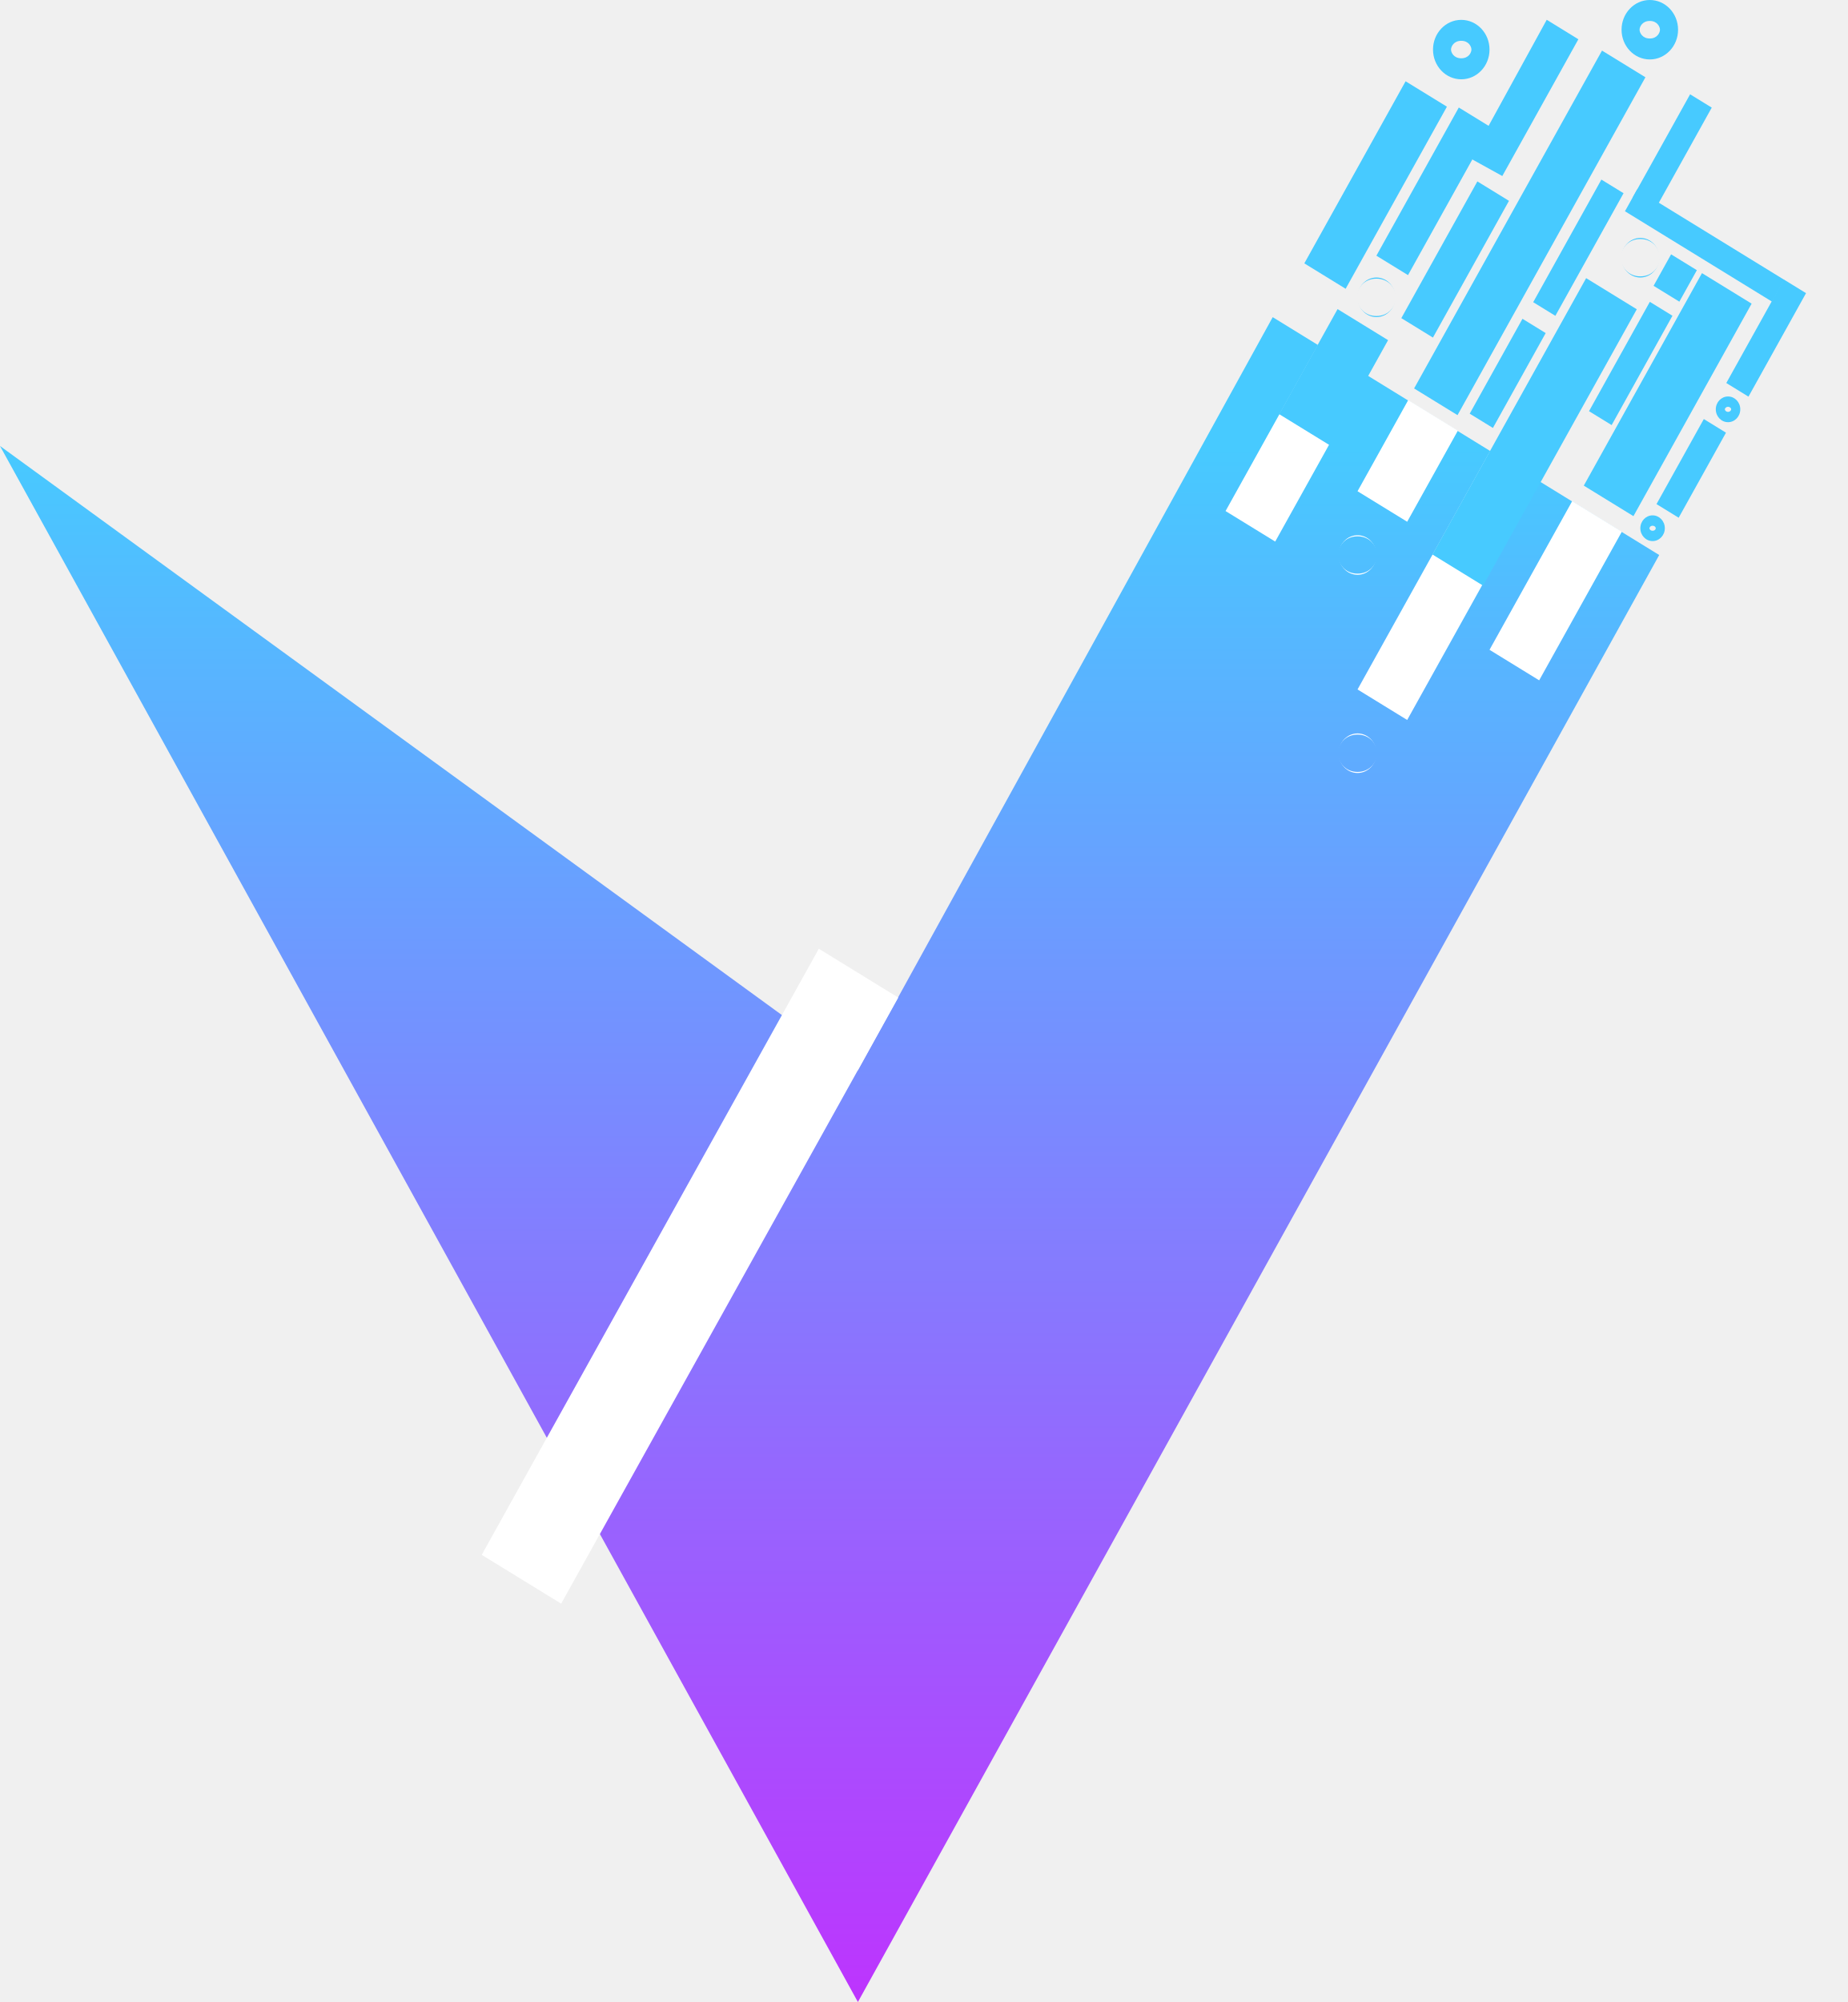
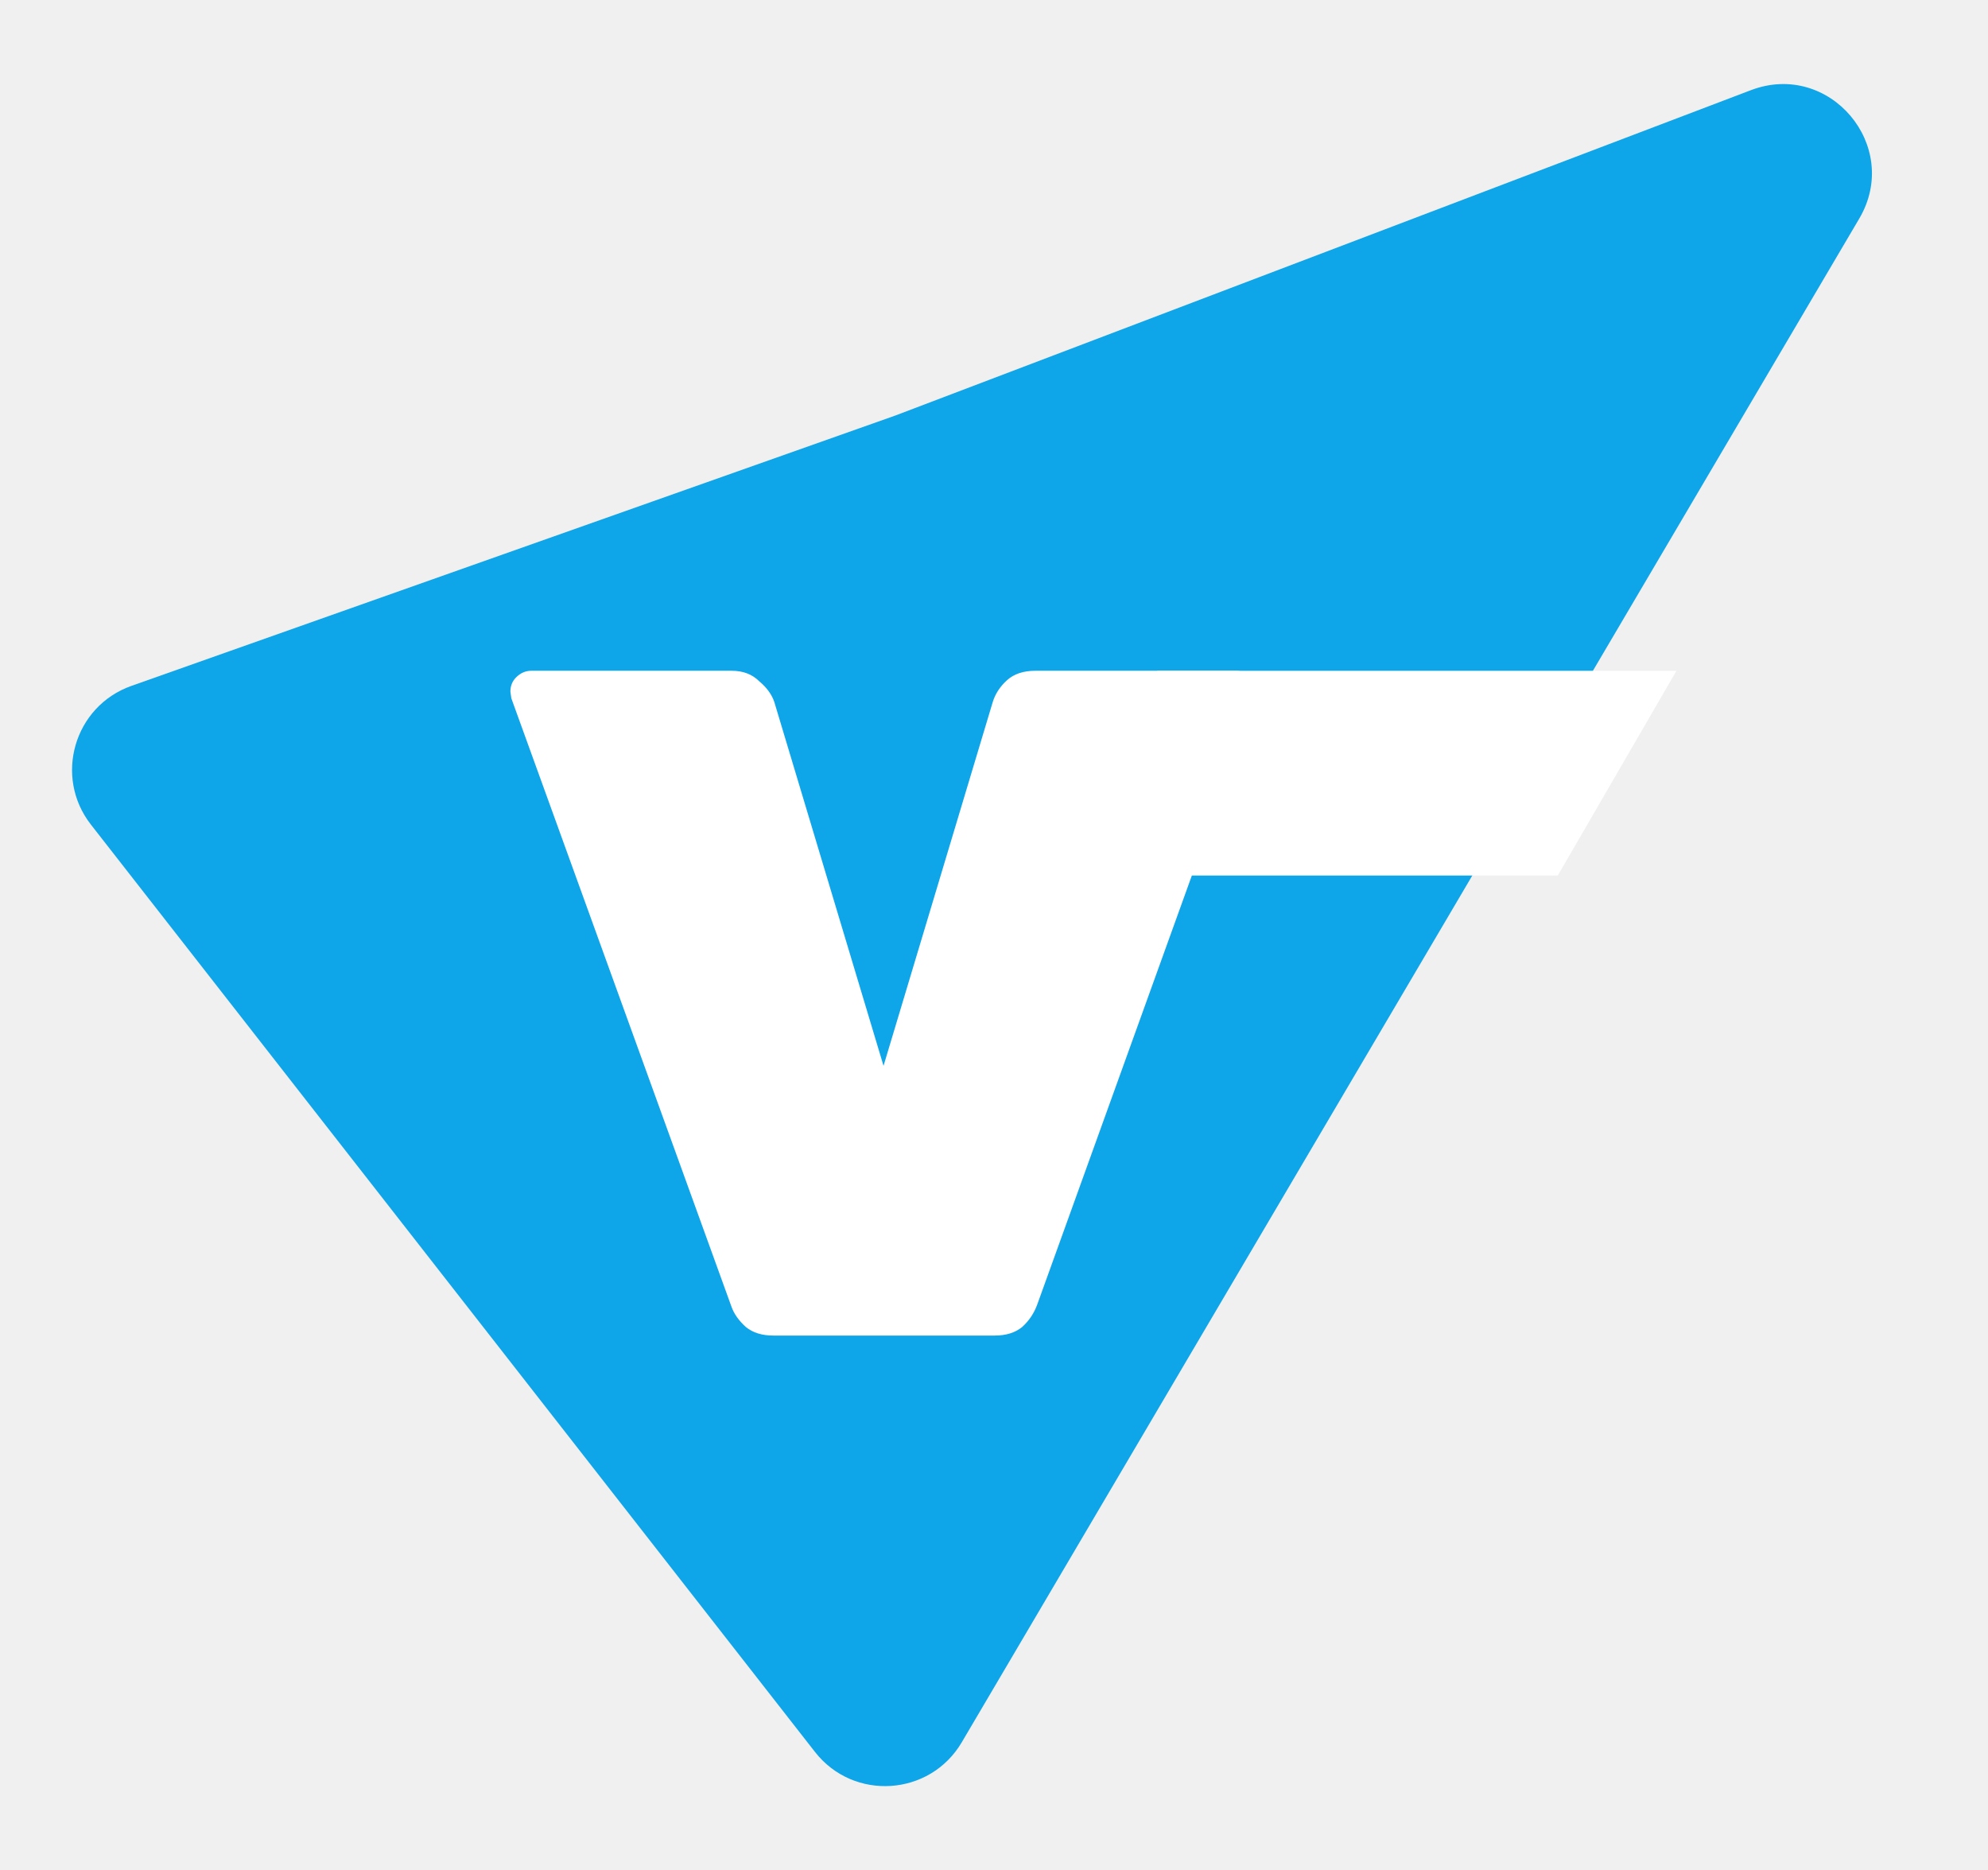
- <svg xmlns="http://www.w3.org/2000/svg" width="24" height="26" viewBox="0 0 24 26" fill="none">
-   <path d="M11.143 26L0 5.792L11.143 13.901L16.531 4.119L21.551 7.208L11.143 26Z" fill="url(#paint0_linear_7_2)" />
-   <rect width="2.468" height="0.757" transform="matrix(0.486103 -0.873901 0.851953 0.523619 15.9184 6.63704)" fill="white" />
-   <rect width="1.354" height="0.757" transform="matrix(0.486103 -0.873901 0.851953 0.523619 17.6327 6.37962)" fill="white" />
-   <rect width="5.021" height="0.662" transform="matrix(0.486103 -0.873901 0.851953 0.523619 18.3673 5.04477)" fill="#47CAFF" />
-   <rect width="1.561" height="0.77" transform="matrix(0.486103 -0.873901 0.851953 0.523619 16.6146 5.37848)" fill="#47CAFF" />
-   <rect width="2.032" height="0.482" transform="matrix(0.486103 -0.873901 0.851953 0.523619 18.2014 4.1317)" fill="#47CAFF" />
-   <rect width="1.41" height="0.354" transform="matrix(0.486103 -0.873901 0.851953 0.523619 19.0896 5.37241)" fill="#47CAFF" />
-   <rect width="1.822" height="0.338" transform="matrix(0.486103 -0.873901 0.851953 0.523619 19.9143 3.92461)" fill="#47CAFF" />
-   <rect width="1.264" height="0.338" transform="matrix(0.486103 -0.873901 0.851953 0.523619 21.5159 6.54684)" fill="#47CAFF" />
-   <rect width="1.538" height="0.338" transform="matrix(0.486103 -0.873901 0.851953 0.523619 22.4225 4.97427)" fill="#47CAFF" />
-   <rect width="1.538" height="0.33" transform="matrix(0.486103 -0.873901 0.851953 0.523619 21.2047 2.56882)" fill="#47CAFF" />
-   <rect width="0.325" height="2.243" transform="matrix(0.486103 -0.873901 0.851953 0.523619 21.1062 2.74355)" fill="#47CAFF" />
-   <path d="M19.102 2.059L20.09 0.257L20.501 0.51L19.513 2.286L19.102 2.059Z" fill="#47CAFF" />
-   <rect width="2.202" height="0.482" transform="matrix(0.486103 -0.873901 0.851953 0.523619 17.8776 3.32065)" fill="#47CAFF" />
-   <rect width="2.706" height="0.63" transform="matrix(0.486103 -0.873901 0.851953 0.523619 16.9415 3.42036)" fill="#47CAFF" />
-   <rect width="9.007" height="1.211" transform="matrix(0.486103 -0.873901 0.851953 0.523619 6.25714 20.1926)" fill="white" />
-   <rect width="3.537" height="0.757" transform="matrix(0.486103 -0.873901 0.851953 0.523619 17.6327 8.95387)" fill="white" />
-   <rect width="4.107" height="0.772" transform="matrix(0.486103 -0.873901 0.851953 0.523619 18.6056 7.20135)" fill="#47CAFF" />
-   <rect width="2.209" height="0.757" transform="matrix(0.486103 -0.873901 0.851953 0.523619 19.3469 8.43903)" fill="white" />
-   <rect width="3.158" height="0.757" transform="matrix(0.486103 -0.873901 0.851953 0.523619 20.5714 6.30687)" fill="#47CAFF" />
-   <rect width="0.468" height="0.393" transform="matrix(0.486103 -0.873901 0.851953 0.523619 21.4779 3.71207)" fill="#47CAFF" />
-   <rect width="1.625" height="0.345" transform="matrix(0.486103 -0.873901 0.851953 0.523619 20.6393 5.34)" fill="#47CAFF" />
-   <mask id="path-23-inside-1_7_2" fill="white">
-     <ellipse cx="18.98" cy="0.644" rx="0.367" ry="0.386" />
-   </mask>
-   <path d="M18.847 0.644C18.847 0.604 18.883 0.53 18.98 0.53V1.53C19.482 1.53 19.847 1.109 19.847 0.644H18.847ZM18.98 0.53C19.076 0.53 19.112 0.604 19.112 0.644H18.112C18.112 1.109 18.477 1.53 18.98 1.53V0.53ZM19.112 0.644C19.112 0.683 19.076 0.757 18.98 0.757V-0.243C18.477 -0.243 18.112 0.178 18.112 0.644H19.112ZM18.98 0.757C18.883 0.757 18.847 0.683 18.847 0.644H19.847C19.847 0.178 19.482 -0.243 18.98 -0.243V0.757Z" fill="#47CAFF" mask="url(#path-23-inside-1_7_2)" />
-   <mask id="path-25-inside-2_7_2" fill="white">
-     <ellipse cx="17.633" cy="9.782" rx="0.245" ry="0.257" />
-   </mask>
-   <path d="M17.378 9.782C17.378 9.672 17.469 9.54 17.633 9.54V10.54C18.067 10.54 18.378 10.177 18.378 9.782H17.378ZM17.633 9.54C17.797 9.54 17.888 9.672 17.888 9.782H16.888C16.888 10.177 17.198 10.54 17.633 10.54V9.54ZM17.888 9.782C17.888 9.892 17.797 10.025 17.633 10.025V9.025C17.198 9.025 16.888 9.388 16.888 9.782H17.888ZM17.633 10.025C17.469 10.025 17.378 9.892 17.378 9.782H18.378C18.378 9.388 18.067 9.025 17.633 9.025V10.025Z" fill="white" mask="url(#path-25-inside-2_7_2)" />
-   <mask id="path-27-inside-3_7_2" fill="white">
-     <ellipse cx="17.878" cy="3.861" rx="0.245" ry="0.257" />
-   </mask>
-   <path d="M17.622 3.861C17.622 3.751 17.713 3.619 17.878 3.619V4.619C18.312 4.619 18.622 4.256 18.622 3.861H17.622ZM17.878 3.619C18.042 3.619 18.133 3.751 18.133 3.861H17.133C17.133 4.256 17.443 4.619 17.878 4.619V3.619ZM18.133 3.861C18.133 3.972 18.042 4.104 17.878 4.104V3.104C17.443 3.104 17.133 3.467 17.133 3.861H18.133ZM17.878 4.104C17.713 4.104 17.622 3.972 17.622 3.861H18.622C18.622 3.467 18.312 3.104 17.878 3.104V4.104Z" fill="#47CAFF" mask="url(#path-27-inside-3_7_2)" />
-   <mask id="path-29-inside-4_7_2" fill="white">
-     <ellipse cx="17.633" cy="7.208" rx="0.245" ry="0.257" />
-   </mask>
-   <path d="M17.378 7.208C17.378 7.098 17.469 6.965 17.633 6.965V7.965C18.067 7.965 18.378 7.602 18.378 7.208H17.378ZM17.633 6.965C17.797 6.965 17.888 7.098 17.888 7.208H16.888C16.888 7.602 17.198 7.965 17.633 7.965V6.965ZM17.888 7.208C17.888 7.318 17.797 7.45 17.633 7.45V6.45C17.198 6.45 16.888 6.813 16.888 7.208H17.888ZM17.633 7.45C17.469 7.45 17.378 7.318 17.378 7.208H18.378C18.378 6.813 18.067 6.45 17.633 6.45V7.45Z" fill="white" mask="url(#path-29-inside-4_7_2)" />
-   <mask id="path-31-inside-5_7_2" fill="white">
-     <ellipse cx="21.465" cy="6.86" rx="0.159" ry="0.167" />
-   </mask>
-   <path d="M21.424 6.86C21.424 6.855 21.427 6.847 21.433 6.841C21.439 6.834 21.451 6.828 21.465 6.828V7.228C21.673 7.228 21.825 7.054 21.825 6.86H21.424ZM21.465 6.828C21.48 6.828 21.491 6.834 21.498 6.841C21.504 6.847 21.506 6.855 21.506 6.86H21.106C21.106 7.054 21.258 7.228 21.465 7.228V6.828ZM21.506 6.86C21.506 6.866 21.504 6.874 21.498 6.88C21.491 6.887 21.48 6.893 21.465 6.893V6.493C21.258 6.493 21.106 6.667 21.106 6.86H21.506ZM21.465 6.893C21.451 6.893 21.439 6.887 21.433 6.88C21.427 6.874 21.424 6.866 21.424 6.86H21.825C21.825 6.667 21.673 6.493 21.465 6.493V6.893Z" fill="#47CAFF" mask="url(#path-31-inside-5_7_2)" />
-   <mask id="path-33-inside-6_7_2" fill="white">
-     <ellipse cx="22.445" cy="5.316" rx="0.159" ry="0.167" />
-   </mask>
-   <path d="M22.404 5.316C22.404 5.31 22.406 5.303 22.413 5.296C22.419 5.29 22.43 5.283 22.445 5.283V5.683C22.652 5.683 22.804 5.509 22.804 5.316H22.404ZM22.445 5.283C22.459 5.283 22.471 5.29 22.477 5.296C22.483 5.303 22.486 5.31 22.486 5.316H22.086C22.086 5.509 22.237 5.683 22.445 5.683V5.283ZM22.486 5.316C22.486 5.322 22.483 5.329 22.477 5.335C22.471 5.342 22.459 5.349 22.445 5.349V4.949C22.237 4.949 22.086 5.122 22.086 5.316H22.486ZM22.445 5.349C22.43 5.349 22.419 5.342 22.413 5.335C22.406 5.329 22.404 5.322 22.404 5.316H22.804C22.804 5.122 22.652 4.949 22.445 4.949V5.349Z" fill="#47CAFF" mask="url(#path-33-inside-6_7_2)" />
-   <mask id="path-35-inside-7_7_2" fill="white">
-     <ellipse cx="21.429" cy="0.386" rx="0.367" ry="0.386" />
-   </mask>
-   <path d="M21.296 0.386C21.296 0.347 21.332 0.272 21.429 0.272V1.272C21.931 1.272 22.296 0.852 22.296 0.386H21.296ZM21.429 0.272C21.525 0.272 21.561 0.347 21.561 0.386H20.561C20.561 0.852 20.926 1.272 21.429 1.272V0.272ZM21.561 0.386C21.561 0.425 21.525 0.5 21.429 0.5V-0.5C20.926 -0.5 20.561 -0.079 20.561 0.386H21.561ZM21.429 0.5C21.332 0.5 21.296 0.425 21.296 0.386H22.296C22.296 -0.079 21.931 -0.5 21.429 -0.5V0.5Z" fill="#47CAFF" mask="url(#path-35-inside-7_7_2)" />
-   <mask id="path-37-inside-8_7_2" fill="white">
-     <ellipse cx="21.306" cy="3.347" rx="0.245" ry="0.257" />
-   </mask>
-   <path d="M21.051 3.347C21.051 3.236 21.142 3.104 21.306 3.104V4.104C21.741 4.104 22.051 3.741 22.051 3.347H21.051ZM21.306 3.104C21.47 3.104 21.561 3.236 21.561 3.347H20.561C20.561 3.741 20.872 4.104 21.306 4.104V3.104ZM21.561 3.347C21.561 3.457 21.47 3.589 21.306 3.589V2.589C20.872 2.589 20.561 2.952 20.561 3.347H21.561ZM21.306 3.589C21.142 3.589 21.051 3.457 21.051 3.347H22.051C22.051 2.952 21.741 2.589 21.306 2.589V3.589Z" fill="#47CAFF" mask="url(#path-37-inside-8_7_2)" />
-   <defs>
-     <linearGradient id="paint0_linear_7_2" x1="9.98" y1="5.792" x2="9.98" y2="26" gradientUnits="userSpaceOnUse">
-       <stop stop-color="#47CAFF" />
-       <stop offset="1" stop-color="#BD34FE" />
-     </linearGradient>
-   </defs>
+ <svg xmlns="http://www.w3.org/2000/svg" width="67" height="63" viewBox="0 0 67 63" fill="none">
+   <path d="M32.414 58.703C31.34 60.526 28.767 60.695 27.465 59.027L3.065 27.785C1.804 26.17 2.497 23.793 4.429 23.11L30.177 14L59.01 3.038C61.66 2.03 64.1 4.922 62.661 7.365L32.414 58.703Z" fill="#0EA5E9" />
+   <path d="M41.649 22.6C41.841 22.6 42.001 22.675 42.129 22.824C42.278 22.952 42.353 23.112 42.353 23.304L42.321 23.528L34.961 43.944C34.854 44.243 34.684 44.499 34.449 44.712C34.214 44.904 33.905 45 33.521 45H26.065C25.681 45 25.372 44.904 25.137 44.712C24.902 44.499 24.742 44.275 24.657 44.04L17.233 23.528L17.201 23.304C17.201 23.112 17.265 22.952 17.393 22.824C17.542 22.675 17.713 22.6 17.905 22.6H24.657C25.041 22.6 25.35 22.717 25.585 22.952C25.841 23.165 26.012 23.4 26.097 23.656L29.777 35.912L33.457 23.656C33.542 23.379 33.702 23.133 33.937 22.92C34.172 22.707 34.492 22.6 34.897 22.6H41.649Z" fill="white" />
+   <path d="M39 22.602H42L56.5 22.602L52.5 29.5H39V22.602Z" fill="white" />
</svg>
